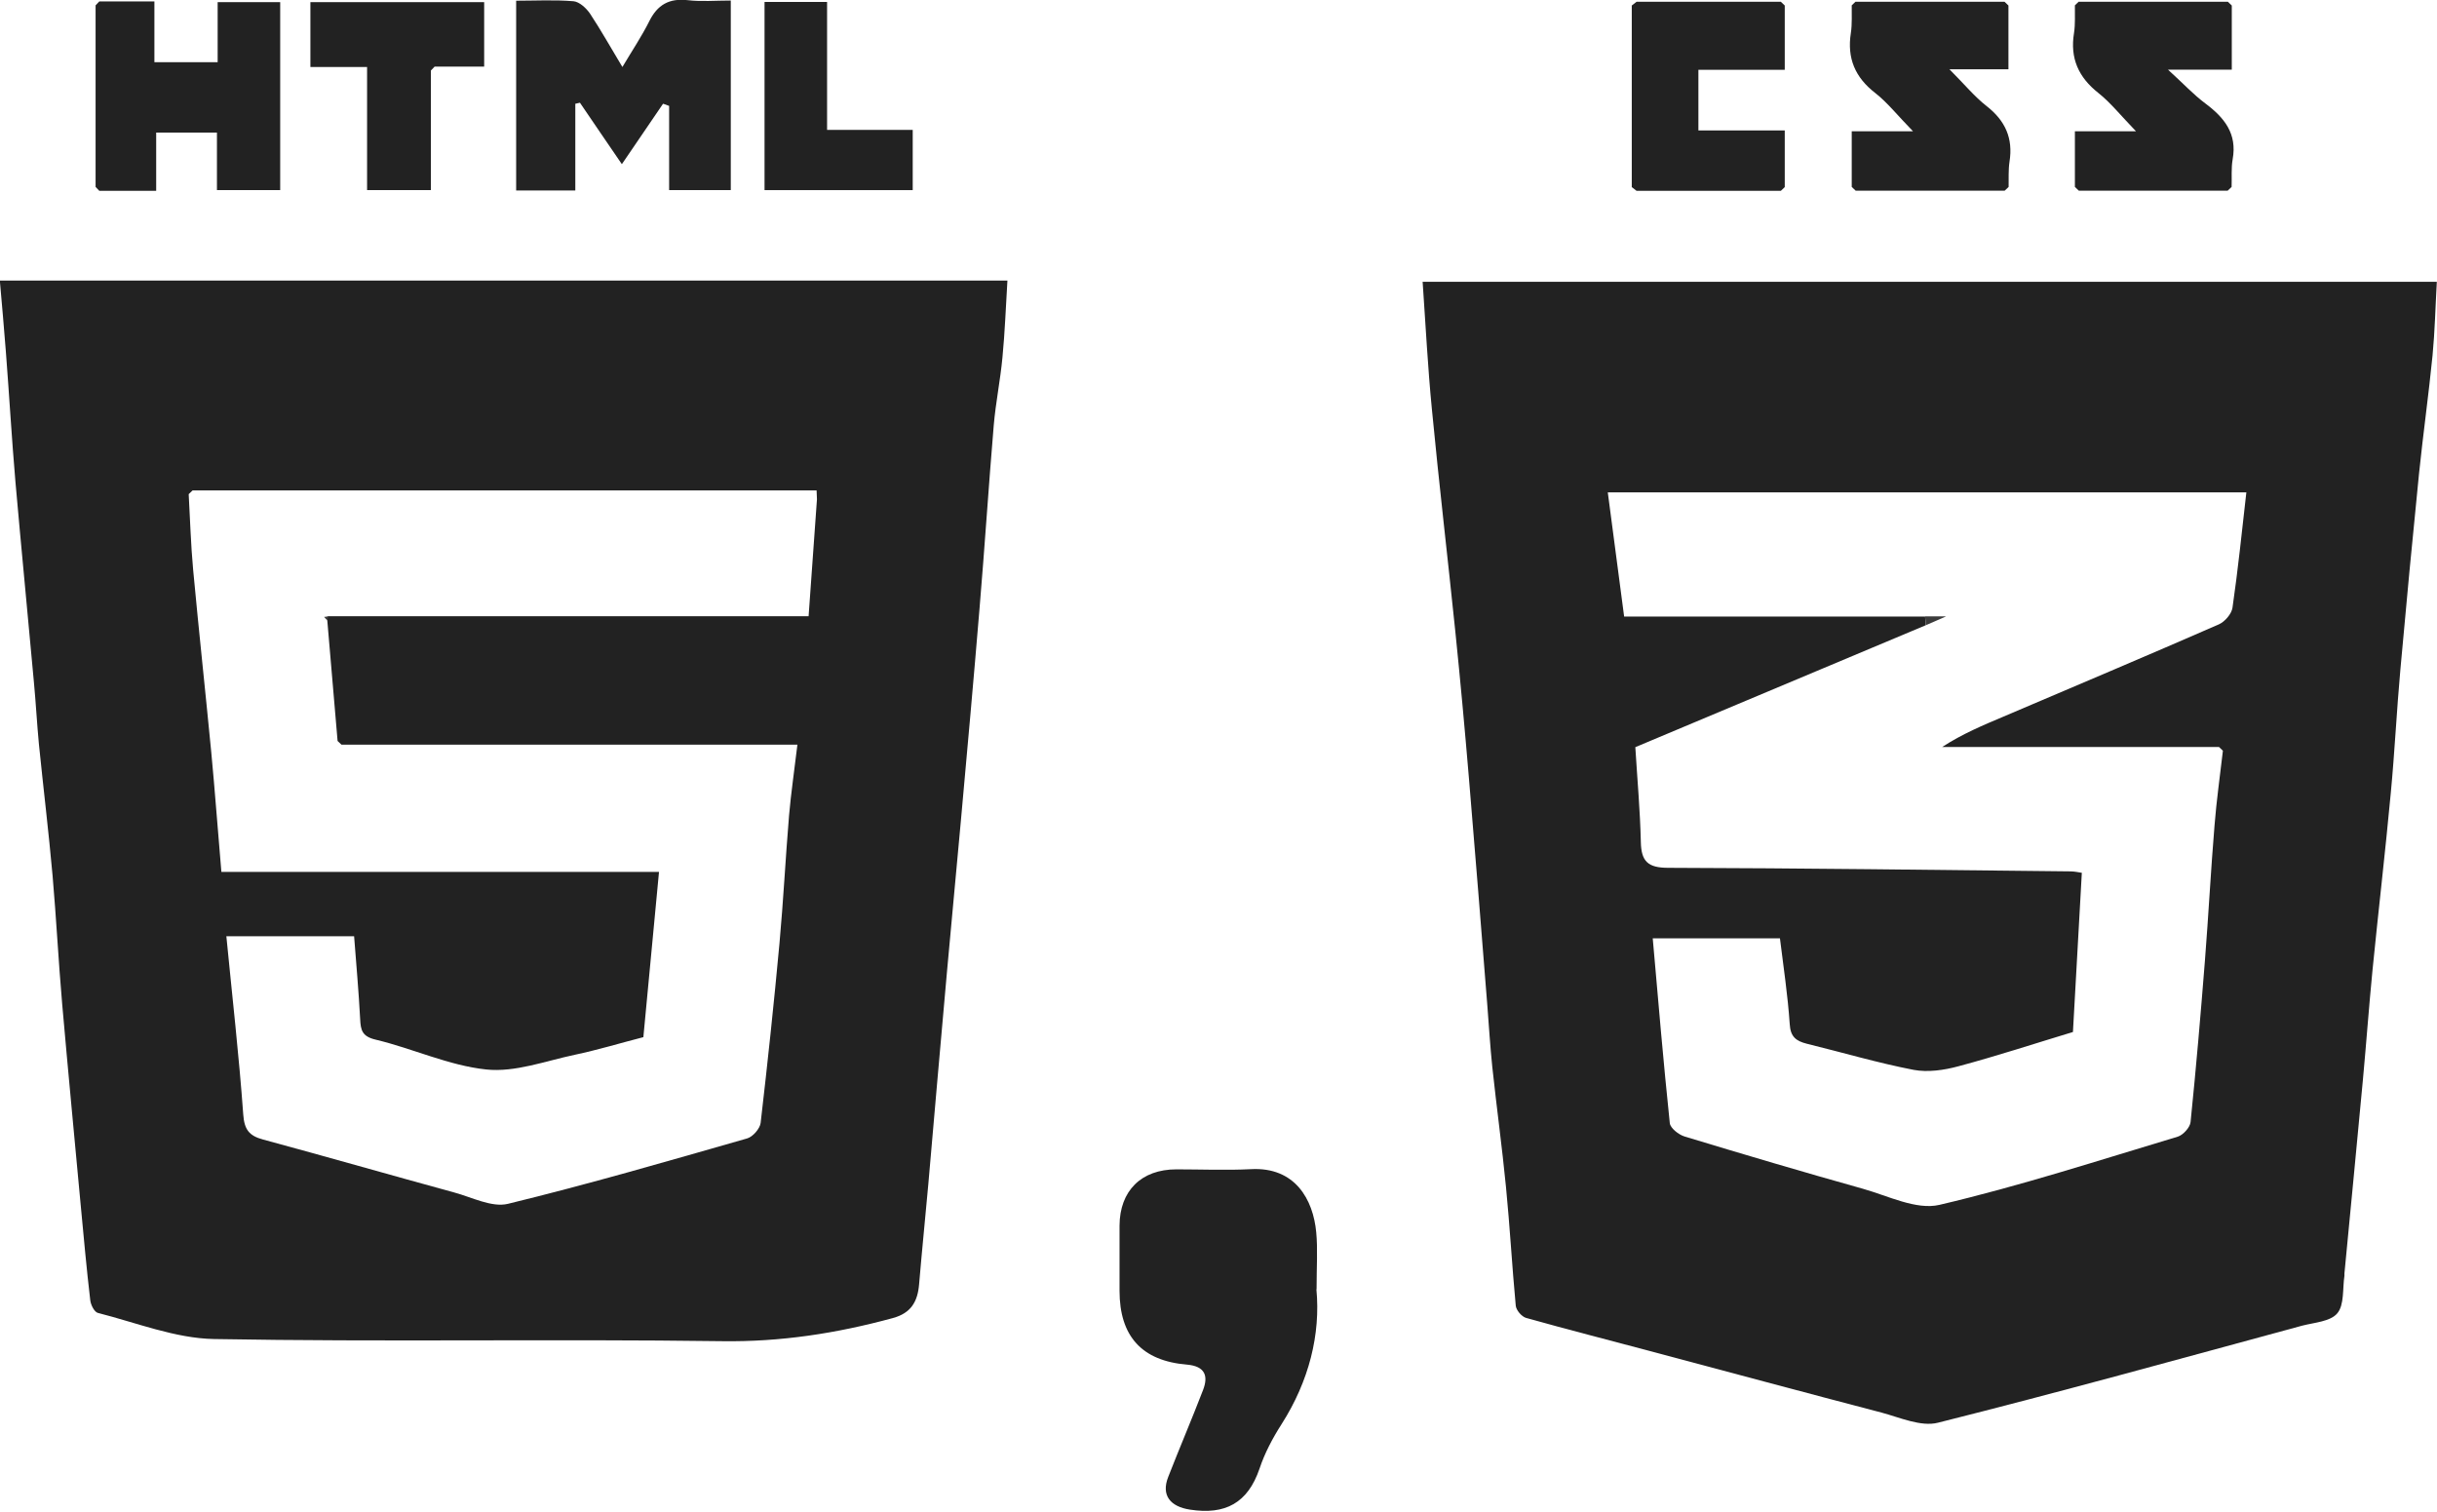
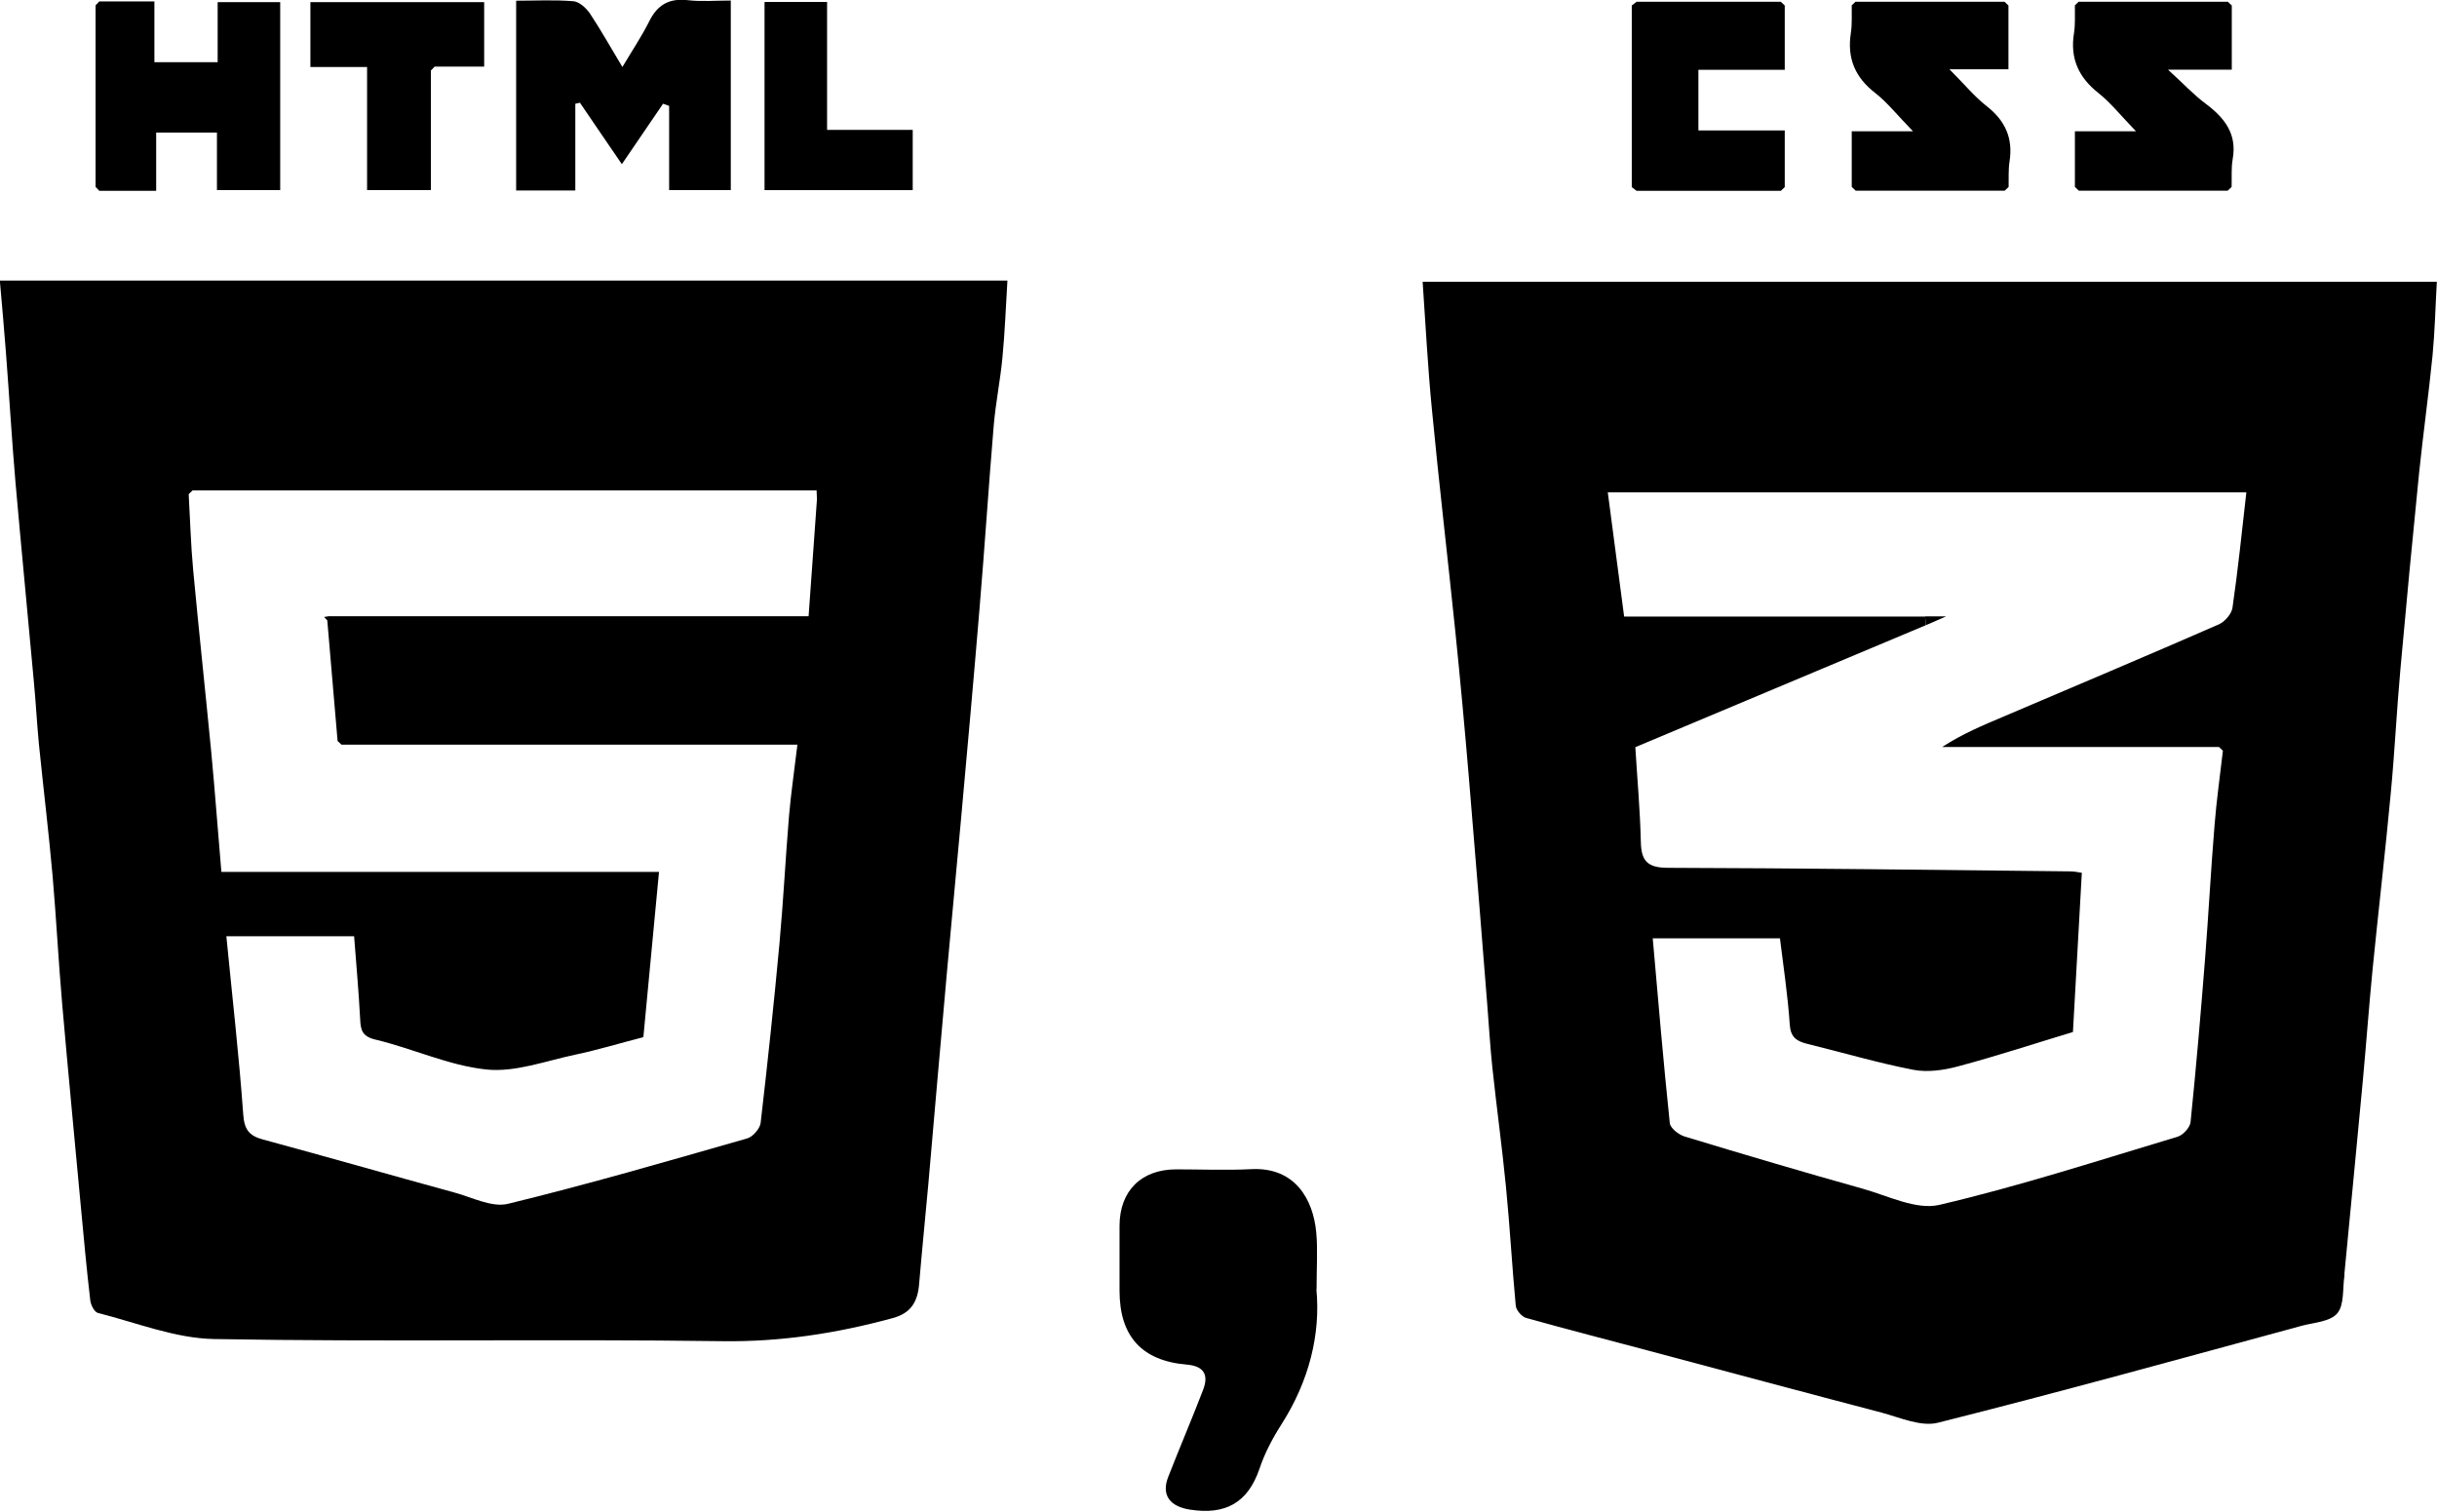
<svg xmlns="http://www.w3.org/2000/svg" id="_레이어_1" data-name="레이어 1" viewBox="0 0 137.16 85.04">
-   <defs>
-     <style>
-       .cls-1 {
-         fill: #222;
-       }
- 
-       .cls-2 {
-         fill: #232323;
-       }
- 
-       .cls-3 {
-         fill: #3b3b3b;
-       }
-     </style>
-   </defs>
-   <path class="cls-1" d="m80.06,15.86h57.09c-.08,1.42-.11,2.78-.24,4.14-.22,2.21-.53,4.42-.76,6.64-.37,3.67-.72,7.35-1.05,11.03-.21,2.32-.32,4.64-.54,6.95-.31,3.33-.7,6.65-1.03,9.98-.2,2.05-.35,4.11-.54,6.17-.34,3.63-.69,7.26-1.04,10.9,0,.04,0,.09,0,.13-.11.72,0,1.63-.4,2.11-.39.47-1.3.52-1.99.7-6.82,1.85-13.64,3.74-20.49,5.46-.95.24-2.13-.29-3.17-.57-4.36-1.14-8.7-2.31-13.06-3.47-2.32-.62-4.64-1.21-6.95-1.86-.25-.07-.56-.44-.58-.69-.21-2.22-.33-4.46-.55-6.68-.22-2.25-.53-4.5-.77-6.75-.12-1.15-.19-2.32-.28-3.47-.34-4.28-.68-8.56-1.04-12.84-.23-2.73-.48-5.46-.76-8.19-.43-4.18-.92-8.34-1.32-12.52-.23-2.35-.35-4.7-.52-7.16Zm28.29,18.83c0,.17.02.34.03.5-5.42,2.27-10.83,4.55-16.34,6.86.11,1.8.27,3.57.31,5.33.02,1.1.4,1.46,1.54,1.46,7.54.02,15.09.12,22.63.2.25,0,.49.06.65.08-.17,3.04-.33,6.01-.5,8.96-2.15.65-4.28,1.35-6.45,1.93-.81.22-1.72.35-2.52.2-2.02-.39-4.01-.98-6.01-1.47-.59-.15-.92-.38-.96-1.1-.11-1.64-.36-3.27-.55-4.83h-7.16c.31,3.54.6,6.97.96,10.4.03.28.5.65.83.75,3.33,1.01,6.67,2,10.03,2.94,1.42.4,3.01,1.21,4.31.91,4.53-1.06,8.96-2.5,13.42-3.84.3-.09.69-.52.72-.82.31-3.03.57-6.07.81-9.11.2-2.53.33-5.07.54-7.6.11-1.4.31-2.79.47-4.19-.07-.07-.15-.14-.22-.21h-15.58c1.14-.74,2.29-1.22,3.45-1.71,4.04-1.72,8.09-3.43,12.12-5.19.34-.15.72-.59.77-.94.31-2.14.53-4.29.78-6.49h-35.94c.31,2.35.61,4.62.92,6.99h16.96Z" />
-   <path class="cls-1" d="m0,15.79h56.7c-.09,1.45-.14,2.89-.28,4.33-.12,1.28-.38,2.54-.49,3.82-.29,3.44-.51,6.88-.8,10.31-.33,3.99-.69,7.97-1.05,11.95-.25,2.82-.53,5.64-.78,8.47-.36,3.98-.7,7.96-1.05,11.95-.17,1.88-.36,3.76-.52,5.65-.08.98-.45,1.63-1.48,1.91-3.16.86-6.32,1.35-9.63,1.3-9.52-.13-19.05.05-28.57-.12-2.19-.04-4.37-.92-6.54-1.47-.2-.05-.4-.45-.43-.71-.21-1.79-.37-3.58-.54-5.38-.35-3.76-.71-7.53-1.04-11.29-.21-2.4-.33-4.81-.54-7.22-.22-2.47-.52-4.94-.77-7.41-.11-1.15-.17-2.31-.28-3.47-.34-3.76-.71-7.52-1.04-11.28-.21-2.44-.35-4.89-.54-7.34-.1-1.32-.22-2.63-.34-4.01Zm19.22,26.12c-.07-.07-.15-.14-.22-.21-.19-2.26-.39-4.52-.58-6.79.02-.08.02-.15.02-.23h27.07c.16-2.24.31-4.41.47-6.58l-.02-.5c-11.71,0-23.41,0-35.12,0-.07.07-.15.14-.22.21.08,1.42.12,2.84.25,4.25.32,3.43.69,6.85,1.02,10.27.21,2.21.37,4.43.57,6.74h24.63c-.3,3.19-.59,6.26-.88,9.3-1.32.34-2.57.72-3.85.99-1.66.35-3.37,1-4.99.83-2.11-.22-4.13-1.18-6.23-1.68-.76-.18-.84-.53-.87-1.16-.08-1.54-.22-3.08-.34-4.66h-7.19c.33,3.39.71,6.7.95,10.03.06.85.33,1.2,1.11,1.41,3.59.97,7.17,2,10.76,2.98,1,.27,2.12.86,3.03.64,4.52-1.1,8.99-2.4,13.46-3.68.32-.09.72-.55.76-.87.39-3.36.75-6.73,1.06-10.1.22-2.4.34-4.81.54-7.21.11-1.27.3-2.54.47-3.98h-25.65Z" />
-   <path class="cls-1" d="m74.09,72.56c.24,2.53-.41,5.16-1.96,7.59-.5.78-.95,1.63-1.24,2.5-.66,1.94-1.93,2.62-3.92,2.31-1.1-.17-1.63-.8-1.22-1.84.64-1.64,1.33-3.25,1.96-4.89.31-.8.11-1.34-.9-1.43-2.55-.21-3.8-1.6-3.8-4.16,0-1.22,0-2.44,0-3.66.01-1.96,1.22-3.17,3.2-3.17,1.4,0,2.8.06,4.19-.01,2.5-.14,3.51,1.72,3.68,3.55.09.95.02,1.92.02,3.21Z" />
-   <path class="cls-2" d="m37.31,5.85c-.75,1.1-1.5,2.2-2.31,3.39-.81-1.19-1.59-2.32-2.36-3.46-.09.02-.17.04-.26.06v4.88h-3.33V.04c1.08,0,2.16-.06,3.23.03.33.03.72.39.93.7.61.92,1.15,1.89,1.82,3,.56-.94,1.09-1.73,1.51-2.57.46-.93,1.12-1.31,2.17-1.19.77.09,1.56.02,2.42.02v10.67h-3.47v-4.74c-.11-.04-.22-.08-.33-.12Z" />
-   <path class="cls-1" d="m5.38,10.52V.3c.07-.07.14-.15.21-.22h3.1v3.42h3.56V.12h3.52v10.58h-3.56v-3.24h-3.42v3.28h-3.2c-.07-.07-.14-.15-.21-.22Z" />
-   <path class="cls-1" d="m104.43.1h8.39c.07.07.15.14.22.21v3.59h-3.32c.85.85,1.41,1.54,2.09,2.07,1.05.82,1.5,1.81,1.29,3.13-.07.47-.04.95-.05,1.42-.07.07-.15.14-.22.21h-8.39c-.07-.07-.15-.14-.22-.21v-3.13h3.45c-.88-.9-1.43-1.61-2.12-2.15-1.14-.88-1.6-1.96-1.38-3.38.08-.51.04-1.04.05-1.56.07-.07.15-.14.22-.21Z" />
-   <path class="cls-1" d="m117.01.1h8.38c.07.07.15.14.22.21v3.61h-3.59c.87.79,1.44,1.41,2.1,1.9,1.07.8,1.8,1.7,1.54,3.14-.09.51-.04,1.04-.06,1.56-.07.07-.15.14-.22.21-2.79,0-5.59,0-8.38,0-.07-.07-.15-.14-.22-.21v-3.13h3.44c-.87-.9-1.43-1.61-2.11-2.15-1.13-.89-1.61-1.96-1.38-3.38.08-.51.04-1.04.05-1.56.07-.07.15-.14.22-.21Z" />
-   <path class="cls-1" d="m92.11.1c2.71,0,5.42,0,8.12,0,.07.07.15.14.22.21v3.62h-4.86v3.41h4.86v3.19c-.07.07-.15.14-.22.21-2.71,0-5.42,0-8.12,0l-.27-.21c0-3.41,0-6.81,0-10.22.09-.07.18-.14.27-.21Z" />
-   <path class="cls-1" d="m24.25,3.97v6.73h-3.59V3.77h-3.19V.12h9.78v3.63h-2.79c-.07.07-.14.15-.21.22Z" />
-   <path class="cls-1" d="m43.03.11h3.52v7.2h4.82v3.39h-8.34V.11Z" />
-   <path class="cls-3" d="m100.23,10.73c.07-.07.15-.14.22-.21-.07.07-.15.14-.22.21Z" />
-   <path class="cls-3" d="m91.83,10.52l.27.21-.27-.21Z" />
-   <path class="cls-3" d="m5.38,10.52c.07.07.14.15.21.22-.07-.07-.14-.15-.21-.22Z" />
-   <path class="cls-3" d="m104.21,10.52c.07.07.15.14.22.21-.07-.07-.15-.14-.22-.21Z" />
-   <path class="cls-3" d="m112.81,10.73c.07-.07.15-.14.22-.21-.07.07-.15.14-.22.21Z" />
-   <path class="cls-3" d="m116.79,10.52c.07.07.15.14.22.21-.07-.07-.15-.14-.22-.21Z" />
-   <path class="cls-3" d="m125.62.31c-.07-.07-.15-.14-.22-.21.07.07.15.14.22.21Z" />
-   <path class="cls-3" d="m117.01.1c-.07.07-.15.14-.22.21.07-.07.15-.14.22-.21Z" />
-   <path class="cls-3" d="m113.04.31c-.07-.07-.15-.14-.22-.21.07.07.15.14.22.21Z" />
-   <path class="cls-3" d="m104.43.1c-.07.07-.15.14-.22.21.07-.07.15-.14.22-.21Z" />
-   <path class="cls-3" d="m100.45.31c-.07-.07-.15-.14-.22-.21.07.07.15.14.22.21Z" />
-   <path class="cls-3" d="m92.11.1c-.09.07-.18.14-.27.21.09-.07.18-.14.27-.21Z" />
-   <path class="cls-3" d="m5.58.08c-.07.07-.14.15-.21.22.07-.07.14-.15.21-.22Z" />
-   <path class="cls-3" d="m108.35,34.69h1.18c-.57.25-.86.38-1.15.5,0-.17-.02-.34-.03-.5Z" />
-   <path class="cls-3" d="m18.42,34.92c-.06-.07-.12-.13-.18-.2.07,0,.13-.02.2-.03,0,.08,0,.15-.02.23Z" />
-   <path class="cls-3" d="m19.22,41.91c-.07-.07-.15-.14-.22-.21.07.07.15.14.22.21Z" />
+   <path d="m80.06,15.86h57.09c-.08,1.42-.11,2.78-.24,4.14-.22,2.21-.53,4.42-.76,6.64-.37,3.67-.72,7.35-1.05,11.03-.21,2.32-.32,4.64-.54,6.95-.31,3.33-.7,6.65-1.03,9.98-.2,2.05-.35,4.11-.54,6.17-.34,3.63-.69,7.26-1.04,10.9,0,.04,0,.09,0,.13-.11.72,0,1.63-.4,2.11-.39.47-1.3.52-1.99.7-6.82,1.85-13.64,3.74-20.49,5.46-.95.24-2.13-.29-3.17-.57-4.36-1.14-8.7-2.31-13.06-3.47-2.32-.62-4.64-1.21-6.95-1.86-.25-.07-.56-.44-.58-.69-.21-2.22-.33-4.46-.55-6.68-.22-2.25-.53-4.5-.77-6.75-.12-1.15-.19-2.32-.28-3.47-.34-4.28-.68-8.56-1.04-12.84-.23-2.73-.48-5.46-.76-8.19-.43-4.18-.92-8.34-1.32-12.52-.23-2.35-.35-4.7-.52-7.16Zm28.29,18.83c0,.17.02.34.03.5-5.42,2.27-10.83,4.55-16.34,6.86.11,1.8.27,3.57.31,5.33.02,1.1.4,1.46,1.54,1.46,7.54.02,15.09.12,22.63.2.25,0,.49.06.65.08-.17,3.04-.33,6.01-.5,8.96-2.15.65-4.28,1.35-6.45,1.93-.81.22-1.72.35-2.52.2-2.02-.39-4.01-.98-6.01-1.47-.59-.15-.92-.38-.96-1.1-.11-1.64-.36-3.27-.55-4.83h-7.16c.31,3.54.6,6.97.96,10.4.03.28.5.65.83.75,3.33,1.01,6.67,2,10.03,2.94,1.42.4,3.01,1.21,4.31.91,4.53-1.06,8.96-2.5,13.42-3.84.3-.09.69-.52.72-.82.31-3.03.57-6.07.81-9.11.2-2.53.33-5.07.54-7.6.11-1.4.31-2.79.47-4.19-.07-.07-.15-.14-.22-.21h-15.58c1.14-.74,2.29-1.22,3.45-1.71,4.04-1.72,8.09-3.43,12.12-5.19.34-.15.72-.59.77-.94.31-2.14.53-4.29.78-6.49h-35.94c.31,2.35.61,4.62.92,6.99h16.96Z" />
+   <path d="m0,15.79h56.7c-.09,1.45-.14,2.89-.28,4.33-.12,1.28-.38,2.54-.49,3.82-.29,3.44-.51,6.88-.8,10.31-.33,3.99-.69,7.97-1.05,11.95-.25,2.82-.53,5.64-.78,8.47-.36,3.98-.7,7.96-1.05,11.95-.17,1.88-.36,3.76-.52,5.65-.08.98-.45,1.63-1.48,1.91-3.16.86-6.32,1.35-9.63,1.3-9.52-.13-19.05.05-28.57-.12-2.19-.04-4.37-.92-6.54-1.47-.2-.05-.4-.45-.43-.71-.21-1.79-.37-3.58-.54-5.38-.35-3.76-.71-7.53-1.04-11.29-.21-2.4-.33-4.81-.54-7.22-.22-2.47-.52-4.94-.77-7.41-.11-1.15-.17-2.31-.28-3.47-.34-3.76-.71-7.52-1.04-11.28-.21-2.44-.35-4.89-.54-7.34-.1-1.32-.22-2.63-.34-4.01Zm19.22,26.12c-.07-.07-.15-.14-.22-.21-.19-2.26-.39-4.52-.58-6.79.02-.08.02-.15.02-.23h27.07c.16-2.24.31-4.41.47-6.58l-.02-.5c-11.71,0-23.41,0-35.12,0-.07.07-.15.14-.22.21.08,1.42.12,2.84.25,4.25.32,3.43.69,6.85,1.02,10.27.21,2.21.37,4.43.57,6.74h24.63c-.3,3.19-.59,6.26-.88,9.3-1.32.34-2.57.72-3.85.99-1.66.35-3.37,1-4.99.83-2.11-.22-4.13-1.18-6.23-1.68-.76-.18-.84-.53-.87-1.16-.08-1.54-.22-3.08-.34-4.66h-7.19c.33,3.39.71,6.7.95,10.03.06.85.33,1.2,1.11,1.41,3.59.97,7.17,2,10.76,2.98,1,.27,2.12.86,3.03.64,4.52-1.1,8.99-2.4,13.46-3.68.32-.09.72-.55.76-.87.39-3.36.75-6.73,1.06-10.1.22-2.4.34-4.81.54-7.21.11-1.27.3-2.54.47-3.98h-25.65Z" />
+   <path d="m74.09,72.56c.24,2.53-.41,5.16-1.96,7.59-.5.78-.95,1.63-1.24,2.5-.66,1.94-1.93,2.62-3.92,2.31-1.1-.17-1.63-.8-1.22-1.84.64-1.64,1.33-3.25,1.96-4.89.31-.8.11-1.34-.9-1.43-2.55-.21-3.8-1.6-3.8-4.16,0-1.22,0-2.44,0-3.66.01-1.96,1.22-3.17,3.2-3.17,1.4,0,2.8.06,4.19-.01,2.5-.14,3.51,1.72,3.68,3.55.09.95.02,1.92.02,3.21Z" />
+   <path d="m37.31,5.85c-.75,1.1-1.5,2.2-2.31,3.39-.81-1.19-1.59-2.32-2.36-3.46-.09.02-.17.04-.26.06v4.88h-3.33V.04c1.08,0,2.16-.06,3.23.03.33.03.72.39.93.7.61.92,1.15,1.89,1.82,3,.56-.94,1.09-1.73,1.51-2.57.46-.93,1.12-1.31,2.17-1.19.77.09,1.56.02,2.42.02v10.67h-3.47v-4.74c-.11-.04-.22-.08-.33-.12Z" />
+   <path d="m5.38,10.52V.3c.07-.07.14-.15.21-.22h3.1v3.42h3.56V.12h3.52v10.58h-3.56v-3.24h-3.42v3.28h-3.2c-.07-.07-.14-.15-.21-.22Z" />
+   <path d="m104.43.1h8.39c.07.07.15.14.22.21v3.59h-3.32c.85.85,1.41,1.54,2.09,2.07,1.05.82,1.5,1.81,1.29,3.13-.07.47-.04.95-.05,1.42-.07.07-.15.14-.22.21h-8.39c-.07-.07-.15-.14-.22-.21v-3.13h3.45c-.88-.9-1.43-1.61-2.12-2.15-1.14-.88-1.6-1.96-1.38-3.38.08-.51.04-1.04.05-1.56.07-.07.15-.14.22-.21Z" />
+   <path d="m117.01.1h8.38c.07.07.15.14.22.21v3.61h-3.59c.87.79,1.44,1.41,2.1,1.9,1.07.8,1.8,1.7,1.54,3.14-.09.51-.04,1.04-.06,1.56-.07.07-.15.14-.22.21-2.79,0-5.59,0-8.38,0-.07-.07-.15-.14-.22-.21v-3.13h3.44c-.87-.9-1.43-1.61-2.11-2.15-1.13-.89-1.61-1.96-1.38-3.38.08-.51.04-1.04.05-1.56.07-.07.15-.14.22-.21Z" />
+   <path d="m92.11.1c2.71,0,5.42,0,8.12,0,.07.07.15.14.22.21v3.62h-4.86v3.41h4.86v3.19c-.07.07-.15.14-.22.21-2.71,0-5.42,0-8.12,0l-.27-.21c0-3.41,0-6.81,0-10.22.09-.07.18-.14.27-.21Z" />
+   <path d="m24.25,3.97v6.73h-3.59V3.77h-3.19V.12h9.78v3.63h-2.79c-.07.07-.14.15-.21.22Z" />
+   <path d="m43.03.11h3.52v7.2h4.82v3.39h-8.34V.11Z" />
+   <path d="m100.23,10.73c.07-.07.15-.14.22-.21-.07.07-.15.14-.22.21Z" />
+   <path d="m91.83,10.52l.27.21-.27-.21Z" />
+   <path d="m5.38,10.52c.07.07.14.15.21.22-.07-.07-.14-.15-.21-.22Z" />
+   <path d="m104.21,10.52c.07.07.15.14.22.21-.07-.07-.15-.14-.22-.21Z" />
+   <path d="m112.81,10.73c.07-.07.15-.14.22-.21-.07.07-.15.14-.22.21Z" />
+   <path d="m116.79,10.52c.07.07.15.14.22.21-.07-.07-.15-.14-.22-.21Z" />
+   <path d="m125.62.31c-.07-.07-.15-.14-.22-.21.07.07.15.14.22.21Z" />
+   <path d="m117.01.1c-.07.07-.15.14-.22.21.07-.07.15-.14.22-.21Z" />
+   <path d="m113.04.31c-.07-.07-.15-.14-.22-.21.07.07.15.14.22.21Z" />
+   <path d="m104.43.1c-.07.07-.15.14-.22.21.07-.07.15-.14.22-.21Z" />
+   <path d="m100.45.31c-.07-.07-.15-.14-.22-.21.07.07.15.14.22.21Z" />
+   <path d="m92.11.1c-.09.07-.18.14-.27.21.09-.07.18-.14.27-.21Z" />
+   <path d="m5.58.08c-.07.07-.14.15-.21.22.07-.07.14-.15.21-.22Z" />
+   <path d="m108.35,34.69h1.18c-.57.25-.86.38-1.15.5,0-.17-.02-.34-.03-.5Z" />
+   <path d="m18.42,34.92c-.06-.07-.12-.13-.18-.2.07,0,.13-.02.2-.03,0,.08,0,.15-.02.23Z" />
+   <path d="m19.22,41.91c-.07-.07-.15-.14-.22-.21.07.07.15.14.22.21Z" />
</svg>
